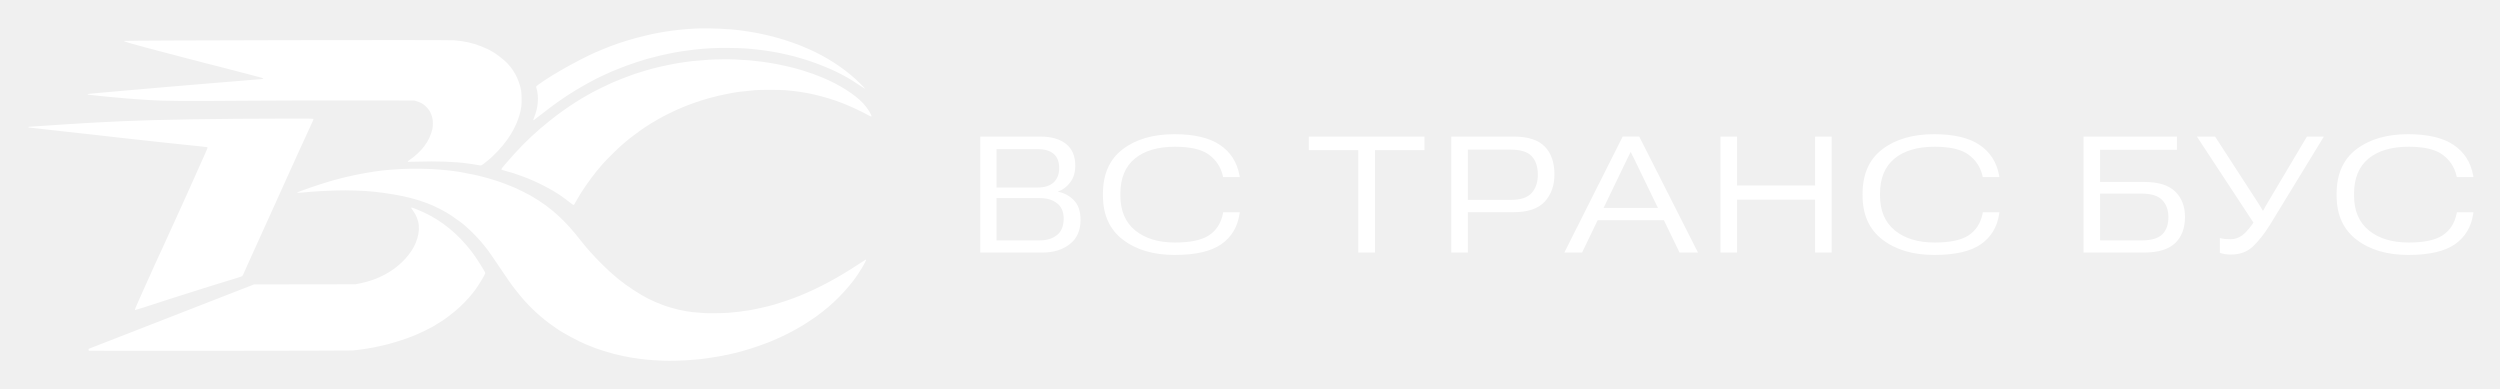
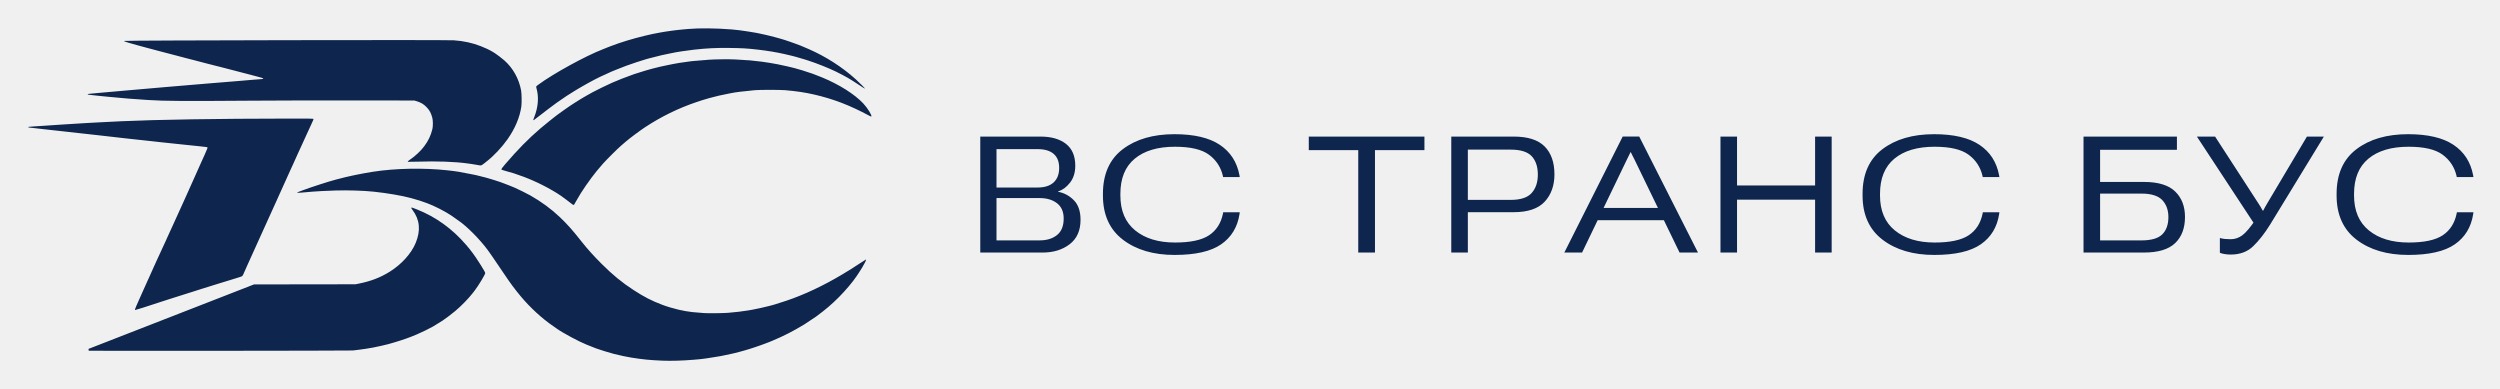
<svg xmlns="http://www.w3.org/2000/svg" viewBox="0 0 3523 548">
-   <g fill="#FFFFFF">
+   <g fill="#0E264D">
    <path fill-rule="evenodd" transform="translate(37.8,37.8)" d="M895.67 470.44C877.46 469.65 868.32 468.75 852.00 466.15C845.65 465.14 837.14 463.34 827.60 461.00C822.47 459.75 805.16 454.40 802.17 453.15C801.62 452.92 800.57 452.51 799.83 452.23C799.10 451.95 796.55 450.94 794.17 449.98C791.78 449.03 789.16 447.99 788.33 447.67C778.54 443.85 754.03 430.65 746.72 425.25C745.68 424.48 743.41 422.89 741.67 421.70C726.08 411.10 708.90 395.30 695.94 379.67C686.90 368.75 681.85 361.95 673.04 348.83C664.59 336.24 658.77 327.67 656.63 324.67C655.52 323.11 654.22 321.23 653.73 320.50C643.84 305.69 626.77 287.33 612.33 275.97C610.77 274.74 604.00 269.94 598.38 266.08C589.99 260.31 573.98 252.14 564.00 248.52C555.06 245.28 551.20 244.03 544.33 242.17C543.14 241.84 541.42 241.37 540.50 241.13C528.64 237.89 507.56 234.29 489.00 232.33C474.63 230.81 451.80 230.09 435.33 230.64C421.22 231.11 407.06 231.83 402.17 232.31C393.68 233.16 391.57 233.34 386.54 233.67C379.37 234.14 379.21 233.87 385.33 231.66C387.44 230.89 389.69 230.07 390.33 229.82C399.14 226.43 426.94 217.44 434.17 215.66C434.72 215.52 436.37 215.08 437.83 214.68C444.71 212.79 453.97 210.59 461.00 209.18C462.56 208.86 464.81 208.41 466.00 208.16C467.19 207.91 469.52 207.46 471.17 207.16C472.82 206.86 475.14 206.41 476.33 206.17C478.39 205.74 480.77 205.34 488.00 204.21C518.96 199.35 559.37 198.57 592.50 202.18C605.37 203.58 610.48 204.41 625.83 207.55C628.22 208.03 630.77 208.54 631.50 208.66C632.23 208.79 633.43 209.06 634.17 209.27C634.90 209.48 637.45 210.11 639.83 210.69C642.22 211.26 644.84 211.92 645.67 212.16C646.49 212.39 648.14 212.85 649.33 213.17C652.81 214.10 664.22 217.66 666.63 218.56C667.84 219.01 669.21 219.51 669.67 219.67C670.12 219.82 671.32 220.27 672.33 220.67C673.34 221.06 674.54 221.51 675.00 221.67C676.47 222.17 679.09 223.19 682.08 224.45C683.69 225.12 686.31 226.21 687.92 226.87C691.22 228.23 705.46 235.30 709.30 237.48C725.38 246.63 739.00 256.63 751.32 268.36C761.66 278.20 769.47 286.99 781.69 302.56C789.50 312.50 798.61 322.63 809.82 333.83C825.60 349.60 838.73 360.37 855.06 370.95C870.22 380.78 880.14 385.88 895.50 391.73C901.43 394.00 912.40 397.28 918.67 398.67C926.05 400.31 931.49 401.26 937.67 401.98C940.69 402.33 942.85 402.51 954.17 403.37C960.01 403.81 980.94 403.59 988.33 403.01C998.18 402.23 1009.92 400.83 1016.64 399.64C1018.76 399.26 1021.27 398.82 1022.21 398.67C1024.74 398.24 1032.23 396.70 1034.33 396.17C1035.34 395.91 1038.27 395.22 1040.83 394.64C1050.12 392.52 1055.53 390.94 1069.83 386.16C1095.00 377.76 1122.66 364.77 1149.03 348.97C1160.45 342.13 1164.29 339.72 1173.18 333.79C1177.96 330.61 1182.05 328.00 1182.27 328.00C1182.98 328.00 1182.70 329.08 1181.28 331.82C1178.48 337.23 1175.77 341.77 1172.02 347.32C1170.85 349.07 1169.43 351.18 1168.88 352.00C1163.74 359.69 1153.59 371.69 1144.48 380.84C1134.03 391.33 1125.69 398.42 1111.67 408.73C1109.87 410.06 1097.74 418.10 1095.45 419.48C1079.72 429.00 1066.70 435.65 1050.17 442.58C1047.78 443.58 1045.46 444.52 1045.00 444.67C1044.54 444.83 1043.34 445.27 1042.33 445.67C1041.33 446.06 1040.12 446.51 1039.67 446.67C1039.21 446.82 1038.01 447.27 1037.00 447.66C1035.99 448.05 1034.12 448.72 1032.83 449.15C1031.55 449.59 1028.77 450.54 1026.67 451.28C1022.60 452.70 1014.61 455.20 1011.00 456.17C1009.81 456.49 1007.41 457.16 1005.67 457.66C1002.17 458.66 1000.24 459.16 997.00 459.90C995.81 460.17 994.31 460.52 993.67 460.66C987.88 462.01 982.84 463.07 979.50 463.66C978.58 463.82 976.03 464.27 973.83 464.66C967.18 465.85 962.38 466.60 958.00 467.17C955.71 467.46 952.93 467.84 951.83 468.00C950.73 468.17 948.71 468.39 947.33 468.49C945.96 468.60 942.36 468.91 939.33 469.18C925.09 470.44 907.38 470.96 895.67 470.44ZM87.42 456.45C87.19 456.35 87.00 455.73 87.00 455.06L87.00 453.83L203.58 408.41L320.17 362.99L391.67 362.90L463.17 362.80L466.83 362.08C484.41 358.62 497.81 353.53 511.20 345.23C527.88 334.90 541.78 319.55 547.94 304.67C555.26 286.99 553.85 271.91 543.62 258.23C540.31 253.81 540.72 253.74 549.45 257.19C576.37 267.84 599.47 284.47 619.18 307.40C626.17 315.52 630.85 321.89 637.51 332.33C637.91 332.97 638.97 334.62 639.85 336.00C643.59 341.84 646.00 346.16 646.00 347.03C646.00 348.86 636.38 364.83 631.35 371.36C630.70 372.21 629.43 373.86 628.52 375.03C622.44 382.92 612.10 393.51 603.50 400.67C598.35 404.96 589.37 411.75 586.00 413.92C583.47 415.54 575.25 420.62 572.25 422.41C568.70 424.53 555.07 431.19 550.17 433.19C547.60 434.24 543.70 435.84 541.50 436.74C534.58 439.58 521.24 443.90 509.33 447.17C505.28 448.28 494.85 450.63 488.00 451.97C482.75 453.00 471.87 454.67 467.17 455.16C464.23 455.47 460.71 455.89 459.33 456.10C456.80 456.48 88.34 456.82 87.42 456.45ZM152.33 398.33C152.33 397.75 154.68 392.29 160.58 379.17C161.40 377.33 162.94 373.88 164.00 371.50C168.05 362.40 168.64 361.08 170.00 358.17C170.77 356.52 171.90 354.04 172.51 352.67C173.11 351.29 174.46 348.29 175.50 346.00C176.54 343.71 178.11 340.18 178.99 338.17C179.87 336.15 181.75 332.03 183.17 329.00C184.59 325.97 186.46 321.93 187.33 320.00C188.19 318.07 189.96 314.25 191.24 311.50C192.53 308.75 194.19 305.15 194.93 303.50C195.67 301.85 196.98 298.93 197.85 297.00C198.71 295.07 200.35 291.47 201.50 289.00C202.64 286.53 204.64 282.18 205.93 279.33C207.22 276.49 209.50 271.47 211.00 268.17C212.50 264.87 215.64 257.97 217.99 252.83C220.34 247.70 223.49 240.72 225.00 237.33C226.51 233.94 229.06 228.24 230.67 224.67C232.27 221.09 234.49 216.14 235.60 213.67C237.64 209.09 242.26 198.75 245.50 191.50C246.49 189.30 248.95 183.84 250.98 179.38C253.01 174.91 254.67 170.99 254.67 170.67C254.67 169.46 254.61 169.44 245.00 168.49C242.34 168.23 238.07 167.78 235.50 167.50C232.93 167.22 228.55 166.77 225.76 166.50C222.98 166.22 216.53 165.55 211.43 164.99C206.34 164.43 199.98 163.76 197.31 163.50C194.64 163.24 190.44 162.80 187.98 162.51C185.52 162.22 181.47 161.77 179.00 161.50C176.53 161.24 170.30 160.56 165.17 160.00C160.03 159.44 152.38 158.61 148.17 158.16C143.95 157.71 139.22 157.19 137.67 157.00C136.11 156.81 131.46 156.28 127.33 155.82C112.64 154.19 105.11 153.33 101.00 152.83C98.71 152.55 93.31 151.95 89.00 151.49C84.69 151.03 77.94 150.29 74.00 149.84C70.06 149.39 61.96 148.49 56.00 147.84C50.04 147.19 43.29 146.43 41.00 146.16C38.71 145.89 31.88 145.14 25.83 144.50C19.78 143.86 13.93 143.18 12.83 143.00C11.73 142.82 9.11 142.53 7.00 142.35C3.08 142.04 2.00 141.81 2.00 141.31C2.00 140.92 3.30 140.76 9.83 140.37C12.95 140.18 19.85 139.72 25.17 139.36C38.23 138.47 44.11 138.07 53.17 137.49C71.76 136.30 77.36 135.95 85.50 135.50C90.27 135.24 96.94 134.87 100.33 134.69C107.00 134.32 122.76 133.54 134.50 133.00C182.85 130.77 269.29 129.39 365.83 129.31C398.52 129.29 403.54 129.35 403.81 129.77C404.16 130.33 403.90 130.98 400.06 139.20C398.61 142.30 396.78 146.26 396.00 148.00C395.22 149.74 393.54 153.42 392.26 156.17C390.98 158.92 388.69 163.94 387.17 167.33C385.64 170.72 383.49 175.42 382.37 177.76C381.26 180.10 379.50 184.00 378.46 186.42C377.43 188.85 376.14 191.72 375.59 192.81C375.05 193.89 373.28 197.72 371.68 201.31C367.24 211.22 361.15 224.69 359.10 229.17C358.08 231.37 356.09 235.79 354.66 239.00C353.24 242.21 351.55 245.96 350.92 247.33C350.28 248.71 349.15 251.18 348.41 252.83C346.55 256.95 332.84 287.20 330.51 292.33C322.92 308.99 318.23 319.34 315.94 324.50C314.47 327.80 312.10 333.05 310.67 336.17C309.23 339.28 307.50 343.18 306.82 344.83C305.18 348.83 304.20 350.72 303.45 351.37C303.11 351.66 299.46 352.91 295.33 354.14C291.21 355.37 286.56 356.80 285.00 357.32C283.44 357.84 281.27 358.51 280.17 358.81C279.07 359.12 274.64 360.47 270.33 361.82C262.22 364.36 249.41 368.35 246.50 369.24C244.39 369.88 233.94 373.22 232.17 373.82C231.43 374.07 229.26 374.75 227.33 375.33C225.41 375.91 220.16 377.57 215.67 379.02C211.17 380.46 204.58 382.56 201.00 383.68C197.42 384.81 191.42 386.74 187.67 387.99C168.27 394.41 153.79 399.00 152.91 399.00C152.55 399.00 152.33 398.74 152.33 398.33ZM766.98 248.82C763.88 246.32 755.64 240.14 752.77 238.17C738.74 228.53 717.29 217.61 699.67 211.15C687.74 206.78 683.33 205.37 674.83 203.16C670.36 202.00 668.67 201.32 668.67 200.69C668.67 199.82 676.72 190.29 686.83 179.18C703.04 161.38 718.64 146.80 737.00 132.30C745.78 125.36 747.80 123.80 750.67 121.78C752.23 120.67 755.78 118.13 758.58 116.14C767.02 110.09 779.85 101.95 789.08 96.77C792.25 95.00 796.03 92.88 797.50 92.06C801.39 89.87 818.28 81.65 824.67 78.84C832.63 75.33 843.35 71.12 852.83 67.77C854.12 67.32 855.69 66.75 856.33 66.50C857.35 66.10 861.57 64.78 867.17 63.10C868.08 62.82 869.43 62.39 870.17 62.14C871.41 61.71 876.55 60.24 878.83 59.66C879.38 59.52 881.56 58.95 883.67 58.38C888.90 56.98 896.32 55.29 903.50 53.86C906.80 53.21 910.18 52.53 911.00 52.35C915.45 51.41 923.27 50.18 932.33 49.01C933.89 48.81 936.24 48.51 937.55 48.33C940.01 48.01 952.04 47.01 961.67 46.33C970.01 45.74 990.16 45.54 998.17 45.97C1017.72 47.02 1021.46 47.33 1036.33 49.20C1041.02 49.78 1054.75 52.05 1058.42 52.85C1059.75 53.14 1062.93 53.83 1065.50 54.39C1068.07 54.94 1070.84 55.53 1071.65 55.70C1076.76 56.75 1086.27 59.27 1092.67 61.28C1105.81 65.41 1110.64 67.14 1121.00 71.43C1144.95 81.35 1166.46 94.96 1178.67 107.91C1184.63 114.24 1191.37 125.10 1190.10 126.36C1189.91 126.55 1188.71 126.09 1186.98 125.16C1159.76 110.56 1136.95 101.78 1109.83 95.49C1096.95 92.50 1084.61 90.65 1068.33 89.27C1061.34 88.68 1032.54 88.68 1026.17 89.27C1010.36 90.73 998.13 92.23 993.22 93.31C992.46 93.48 990.56 93.85 989.00 94.13C980.10 95.76 969.08 98.32 961.50 100.51C953.03 102.96 950.13 103.86 943.98 105.95C918.01 114.75 893.91 126.53 871.05 141.61C864.45 145.96 849.71 156.93 845.00 160.99C843.26 162.49 839.96 165.32 837.67 167.27C832.89 171.33 816.29 187.82 811.83 192.94C804.41 201.45 801.24 205.34 795.86 212.50C790.67 219.41 784.04 229.02 780.52 234.71C777.35 239.82 775.63 242.75 773.68 246.33C772.54 248.44 771.45 250.35 771.26 250.58C770.61 251.38 769.67 250.99 766.98 248.82ZM637.96 195.18C637.80 195.02 631.03 193.89 627.00 193.34C625.81 193.18 623.11 192.80 621.00 192.51C603.19 190.04 577.72 189.13 550.79 190.01C543.62 190.24 537.50 190.34 537.19 190.22C536.31 189.88 536.91 189.21 539.93 187.19C547.22 182.32 555.18 174.84 559.95 168.41C565.96 160.30 569.14 153.59 571.54 144.00C572.47 140.27 572.40 131.84 571.41 128.17C569.58 121.38 567.65 117.77 563.55 113.44C559.20 108.84 555.57 106.70 548.50 104.56L546.17 103.85L462.00 103.74C412.18 103.67 353.62 103.81 318.50 104.06C219.67 104.79 194.77 104.64 171.50 103.16C157.49 102.26 148.89 101.66 143.00 101.15C129.72 100.00 125.68 99.64 122.67 99.31C120.92 99.12 117.77 98.84 115.67 98.68C113.56 98.52 108.38 98.01 104.17 97.54C99.95 97.07 94.77 96.52 92.67 96.32C87.33 95.81 85.91 95.56 85.76 95.10C85.59 94.61 86.24 94.51 94.00 93.81C97.39 93.51 102.27 93.07 104.83 92.83C116.76 91.71 133.25 90.25 142.33 89.50C145.72 89.22 150.15 88.84 152.17 88.66C154.18 88.48 161.08 87.88 167.50 87.32C180.17 86.22 187.26 85.60 195.92 84.85C203.83 84.16 231.94 81.79 239.67 81.17C243.24 80.88 247.82 80.50 249.83 80.32C251.85 80.13 255.30 79.84 257.50 79.67C267.96 78.85 280.09 77.86 290.50 76.98C294.90 76.61 300.38 76.16 302.67 75.98C304.96 75.81 308.26 75.52 310.00 75.33C311.74 75.15 315.49 74.84 318.33 74.64C330.64 73.80 333.17 73.52 333.17 73.01C333.17 72.44 332.16 72.06 326.83 70.66C324.63 70.08 321.26 69.19 319.33 68.67C317.41 68.15 315.46 67.63 315.00 67.52C314.54 67.40 312.14 66.77 309.67 66.12C307.19 65.46 304.64 64.81 304.00 64.67C303.36 64.53 301.63 64.08 300.17 63.67C298.70 63.25 296.97 62.80 296.33 62.66C293.97 62.15 281.75 58.98 277.50 57.78C275.85 57.31 273.30 56.65 271.83 56.30C270.37 55.96 268.27 55.44 267.17 55.15C266.07 54.86 264.34 54.41 263.33 54.17C262.32 53.92 260.82 53.53 260.00 53.31C259.18 53.08 257.97 52.79 257.33 52.66C256.69 52.53 254.97 52.09 253.50 51.68C252.03 51.27 248.28 50.29 245.17 49.49C242.05 48.69 238.08 47.65 236.33 47.17C234.59 46.70 232.27 46.11 231.17 45.86C230.07 45.61 227.97 45.07 226.50 44.66C225.03 44.25 223.31 43.80 222.67 43.66C221.38 43.38 214.63 41.60 208.67 39.97C206.56 39.39 204.31 38.80 203.67 38.66C201.59 38.20 190.97 35.43 186.00 34.05C183.34 33.31 178.77 32.08 175.83 31.32C172.90 30.56 170.05 29.82 169.50 29.67C168.95 29.53 167.30 29.08 165.83 28.67C163.43 27.99 160.33 27.15 155.50 25.86C146.36 23.41 137.41 20.72 137.18 20.36C137.09 20.20 137.34 19.97 137.75 19.84C140.31 19.05 591.34 18.21 601.67 18.98C609.77 19.58 614.28 20.21 621.83 21.82C633.04 24.20 647.19 29.65 656.17 35.05C656.90 35.49 658.24 36.30 659.14 36.84C661.89 38.50 669.64 44.40 673.06 47.45C685.14 58.21 693.43 73.05 696.52 89.50C697.38 94.08 697.57 107.36 696.86 112.35C694.67 127.57 688.03 143.31 677.44 158.40C669.48 169.73 657.61 182.34 648.00 189.66C647.18 190.29 645.84 191.38 645.04 192.07C642.46 194.29 640.64 195.33 639.33 195.33C638.66 195.33 638.04 195.26 637.96 195.18ZM713.67 131.20C713.67 130.95 714.26 129.26 714.98 127.45C720.70 113.16 721.80 98.84 718.12 86.26C717.46 83.99 717.44 84.02 720.83 81.52C741.74 66.06 787.31 41.05 811.67 31.66C812.49 31.34 814.89 30.37 817.00 29.51C819.11 28.64 821.21 27.81 821.67 27.66C822.12 27.51 823.32 27.07 824.33 26.68C836.74 21.89 853.99 16.66 870.33 12.72C874.82 11.64 879.70 10.51 881.17 10.21C883.68 9.70 885.06 9.44 891.50 8.21C900.26 6.54 916.02 4.39 924.83 3.66C927.03 3.48 930.41 3.18 932.33 3.01C947.41 1.66 971.08 1.91 993.00 3.65C998.87 4.12 1008.82 5.32 1012.83 6.05C1013.93 6.25 1015.81 6.53 1017.00 6.68C1019.25 6.95 1024.39 7.80 1027.00 8.33C1027.83 8.50 1029.77 8.88 1031.33 9.17C1034.27 9.73 1036.62 10.24 1040.33 11.12C1041.52 11.40 1044.45 12.10 1046.83 12.66C1049.22 13.22 1052.44 14.05 1054.00 14.50C1055.56 14.95 1058.26 15.68 1060.00 16.14C1063.78 17.13 1071.21 19.48 1075.83 21.15C1077.67 21.81 1080.22 22.72 1081.50 23.16C1087.64 25.27 1091.30 26.75 1102.00 31.42C1125.97 41.90 1149.35 56.91 1167.88 73.72C1173.58 78.89 1181.53 86.92 1181.23 87.21C1181.10 87.34 1177.06 84.81 1172.25 81.60C1159.83 73.29 1154.44 70.19 1140.17 63.09C1130.99 58.53 1112.46 51.14 1101.50 47.66C1099.67 47.08 1097.57 46.40 1096.83 46.15C1095.14 45.56 1086.15 42.93 1083.42 42.21C1082.27 41.91 1080.47 41.44 1079.42 41.16C1078.36 40.88 1075.85 40.28 1073.83 39.81C1071.82 39.35 1068.89 38.68 1067.33 38.31C1057.47 36.00 1043.22 33.63 1030.67 32.20C1014.56 30.36 1008.43 30.00 989.67 29.77C971.44 29.54 958.27 30.19 940.33 32.18C929.68 33.36 914.29 35.74 908.17 37.16C907.07 37.41 904.82 37.87 903.17 38.17C900.32 38.69 899.04 38.96 894.00 40.14C890.76 40.90 878.74 43.93 876.83 44.47C875.92 44.72 873.97 45.26 872.50 45.66C868.26 46.80 850.45 52.71 845.33 54.66C844.32 55.05 842.98 55.56 842.33 55.80C837.59 57.59 835.25 58.50 831.17 60.17C828.60 61.23 825.45 62.50 824.17 63.01C822.08 63.84 819.13 65.20 807.88 70.47C799.80 74.26 785.22 82.26 773.51 89.34C764.37 94.86 758.02 99.03 747.17 106.65C743.47 109.25 729.14 120.08 722.83 125.04C714.10 131.91 713.67 132.20 713.67 131.20Z" />
    <path transform="translate(1381.4,189.1) scale(0.11224) translate(-212.0,30.0)" d="M211.999 1456.0H995.804Q1198.004 1456.0 1334.405 1351.5Q1470.805 1247 1470.805 1045.2Q1470.805 884.6 1387.305 799.5Q1303.805 714.4 1189.404 693.0V689.0Q1274.405 661.8 1339.605 577.4Q1404.805 493.0 1404.805 366Q1404.805 183.6 1288.305 91.8Q1171.805 0.0 967.804 0.0H211.999ZM415.805 1303.197V772.202H958.401Q1092 772.202 1175.6 836.901Q1259.199 901.6 1259.199 1028.999Q1259.199 1169.398 1175.6 1236.297Q1092 1303.197 958.401 1303.197ZM415.805 639.399V157.604H932.002Q1064.2 157.604 1133.4 217.103Q1202.599 276.603 1202.599 393.802Q1202.599 511.001 1133.4 575.2Q1064.2 639.399 932.002 639.399ZM1751.999 739.6Q1751.999 1103 2002.7 1294.5Q2253.4 1486.0 2652.001 1486.0Q3044.803 1486.0 3237.004 1352.2Q3429.204 1218.4 3467.004 971.999L3469.804 949.998H3261.998L3258.798 968.398Q3221.399 1148.198 3084.399 1239.197Q2947.4 1330.196 2657.202 1330.196Q2344.203 1330.196 2157.605 1178.497Q1971.006 1026.798 1971.006 739.2V719Q1971.006 427.002 2151.605 277.303Q2332.204 127.604 2656.202 127.604Q2947.8 127.604 3083.099 227.503Q3218.399 327.402 3257.398 491.602L3260.598 508.002H3469.804L3466.004 484.602Q3419.404 237.4 3219.804 103.7Q3020.203 -30.0 2649.401 -30.0Q2248.8 -30.0 2000.4 159Q1751.999 348 1751.999 719.6ZM4336.6 170.005H4957.599V1456.0H5167.605V170.005H5788.604V0.0H4336.6ZM6125.599 1456.0H6333.605V949.404H6907.405Q7177.006 949.404 7298.906 816.904Q7420.806 684.403 7420.806 474.402Q7420.806 248.401 7298.106 124.201Q7175.405 0.0 6910.005 0.0H6125.599ZM6333.605 794.801V163.804H6871.003Q7058.601 163.804 7135.501 246.603Q7212.4 329.403 7212.4 478.002Q7212.4 620.602 7135.501 707.701Q7058.601 794.801 6871.003 794.801ZM7545 1456.0H7767.807L8331.803 285.806Q8347.403 254.206 8355.503 238.106Q8363.603 222.006 8376.403 195.206H8379.203Q8391.403 221.206 8400.103 237.806Q8408.803 254.406 8424.203 285.006L8991.599 1456.0H9223.006L8485.006 -1H8278ZM7853.402 1050.003H8905.805L8833.403 895.6H7926.403ZM9505.399 1456.0H9713.405V792.202H10693.398V1456.0H10901.404V0.0H10693.398V613.998H9713.405V0.0H9505.399ZM11289.399 739.6Q11289.399 1103 11540.1 1294.5Q11790.8 1486.0 12189.401 1486.0Q12582.203 1486.0 12774.404 1352.2Q12966.604 1218.4 13004.404 971.999L13007.204 949.998H12799.398L12796.198 968.398Q12758.799 1148.198 12621.799 1239.197Q12484.8 1330.196 12194.602 1330.196Q11881.603 1330.196 11695.005 1178.497Q11508.406 1026.798 11508.406 739.2V719Q11508.406 427.002 11689.005 277.303Q11869.604 127.604 12193.602 127.604Q12485.2 127.604 12620.499 227.503Q12755.799 327.402 12794.798 491.602L12797.998 508.002H13007.204L13003.404 484.602Q12956.804 237.4 12757.204 103.7Q12557.603 -30.0 12186.801 -30.0Q11786.2 -30.0 11537.8 159Q11289.399 348 11289.399 719.6ZM14063.599 1456.0H14822.003Q15089.804 1456.0 15213.704 1337.8Q15337.605 1219.6 15337.605 1008.799Q15337.605 809.599 15214.404 689.599Q15091.204 569.599 14822.803 569.599H14271.605V166.404H15236.205V0.0H14063.599ZM14271.605 715.802H14789.401Q14975.8 715.802 15052.5 797.701Q15129.199 879.601 15129.199 1010.599Q15129.199 1151.198 15052.5 1227.397Q14975.8 1303.597 14789.401 1303.597H14271.605ZM15775.401 1273.995V1459.2Q15799.801 1469.4 15835.801 1475.3Q15871.801 1481.2 15912.802 1481.2Q16086.404 1481.2 16195.104 1375.3Q16303.805 1269.399 16404.806 1107.198L17081.206 0.0H16868.4L16371.803 835.595Q16352.803 868.395 16345.403 880.795Q16338.002 893.195 16319.203 929.995H16313.803Q16293.203 893.195 16287.403 883.495Q16281.602 873.795 16260.002 839.995L15715.406 0.0H15487L16207.599 1096.398L16231.199 1032.198Q16124.8 1189.796 16057.501 1239.196Q15990.201 1288.595 15911.601 1288.595Q15868.401 1288.595 15839.801 1285.695Q15811.201 1282.795 15775.401 1273.995ZM17240.999 739.6Q17240.999 1103 17491.7 1294.5Q17742.4 1486.0 18141.001 1486.0Q18533.803 1486.0 18726.004 1352.2Q18918.204 1218.4 18956.004 971.999L18958.804 949.998H18750.998L18747.798 968.398Q18710.399 1148.198 18573.399 1239.197Q18436.4 1330.196 18146.202 1330.196Q17833.203 1330.196 17646.605 1178.497Q17460.006 1026.798 17460.006 739.2V719Q17460.006 427.002 17640.605 277.303Q17821.204 127.604 18145.202 127.604Q18436.8 127.604 18572.099 227.503Q18707.399 327.402 18746.398 491.602L18749.598 508.002H18958.804L18955.004 484.602Q18908.404 237.4 18708.804 103.7Q18509.203 -30.0 18138.401 -30.0Q17737.8 -30.0 17489.4 159Q17240.999 348 17240.999 719.6Z" />
  </g>
</svg>
